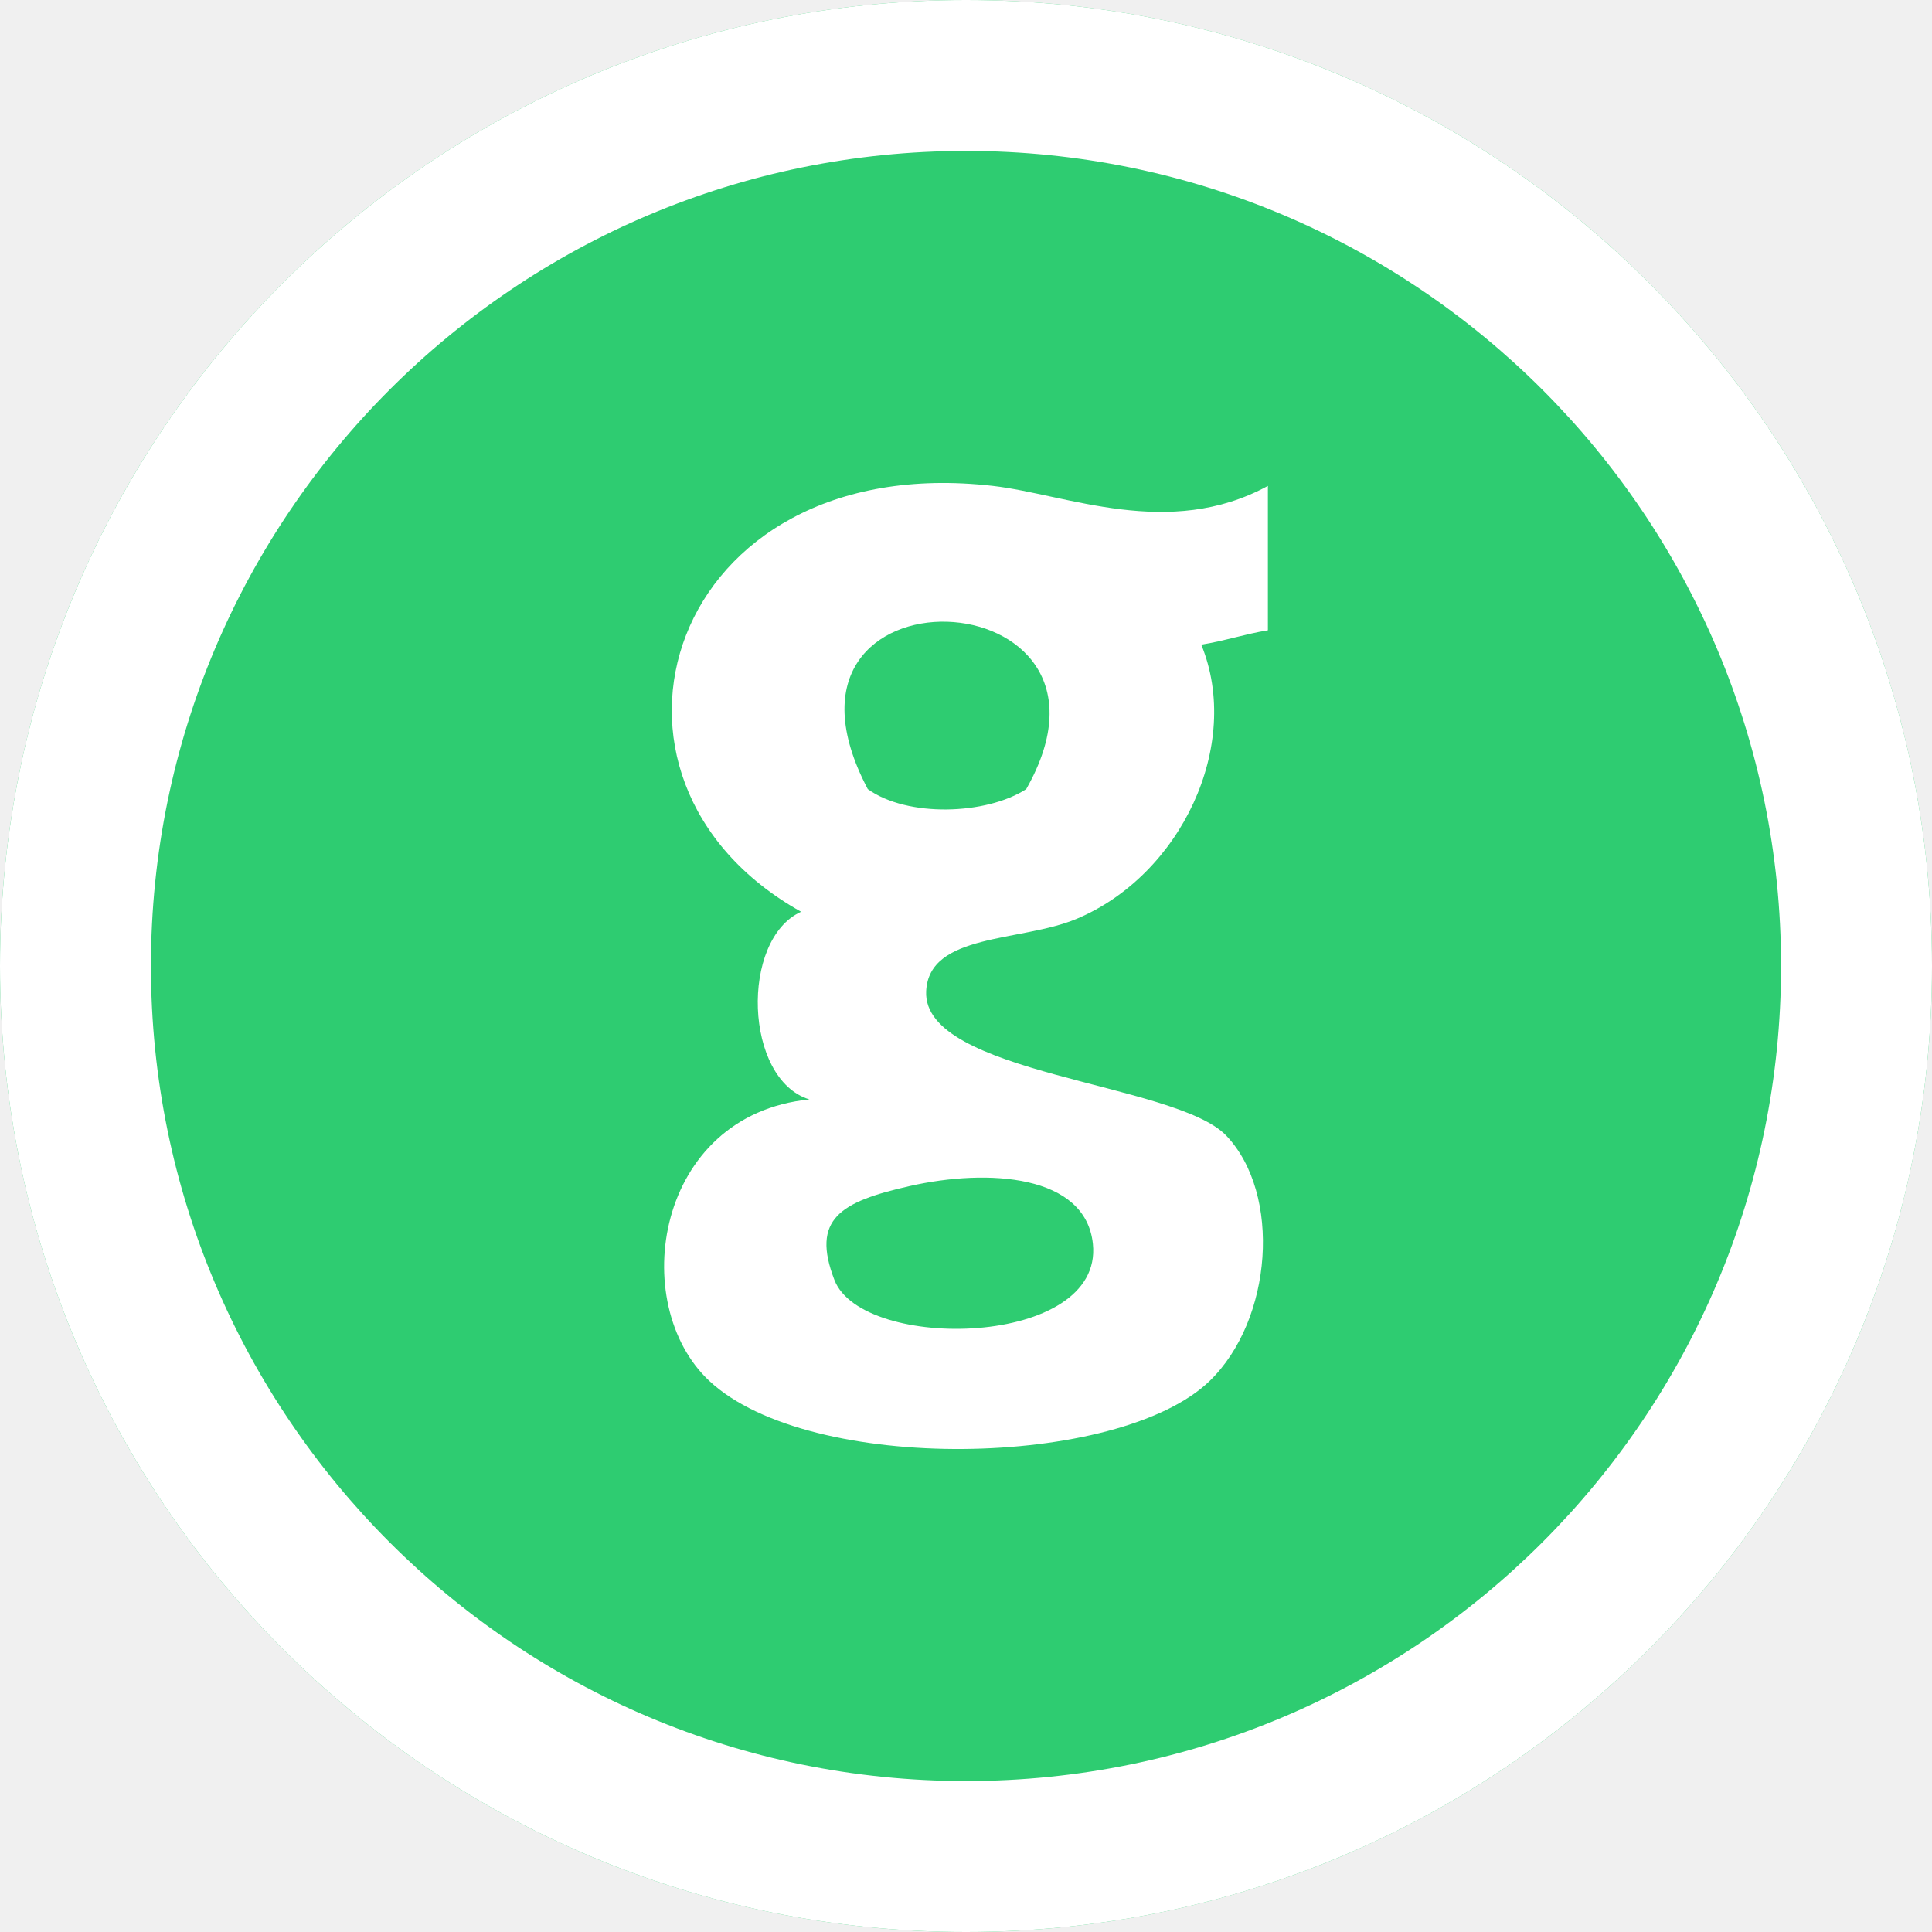
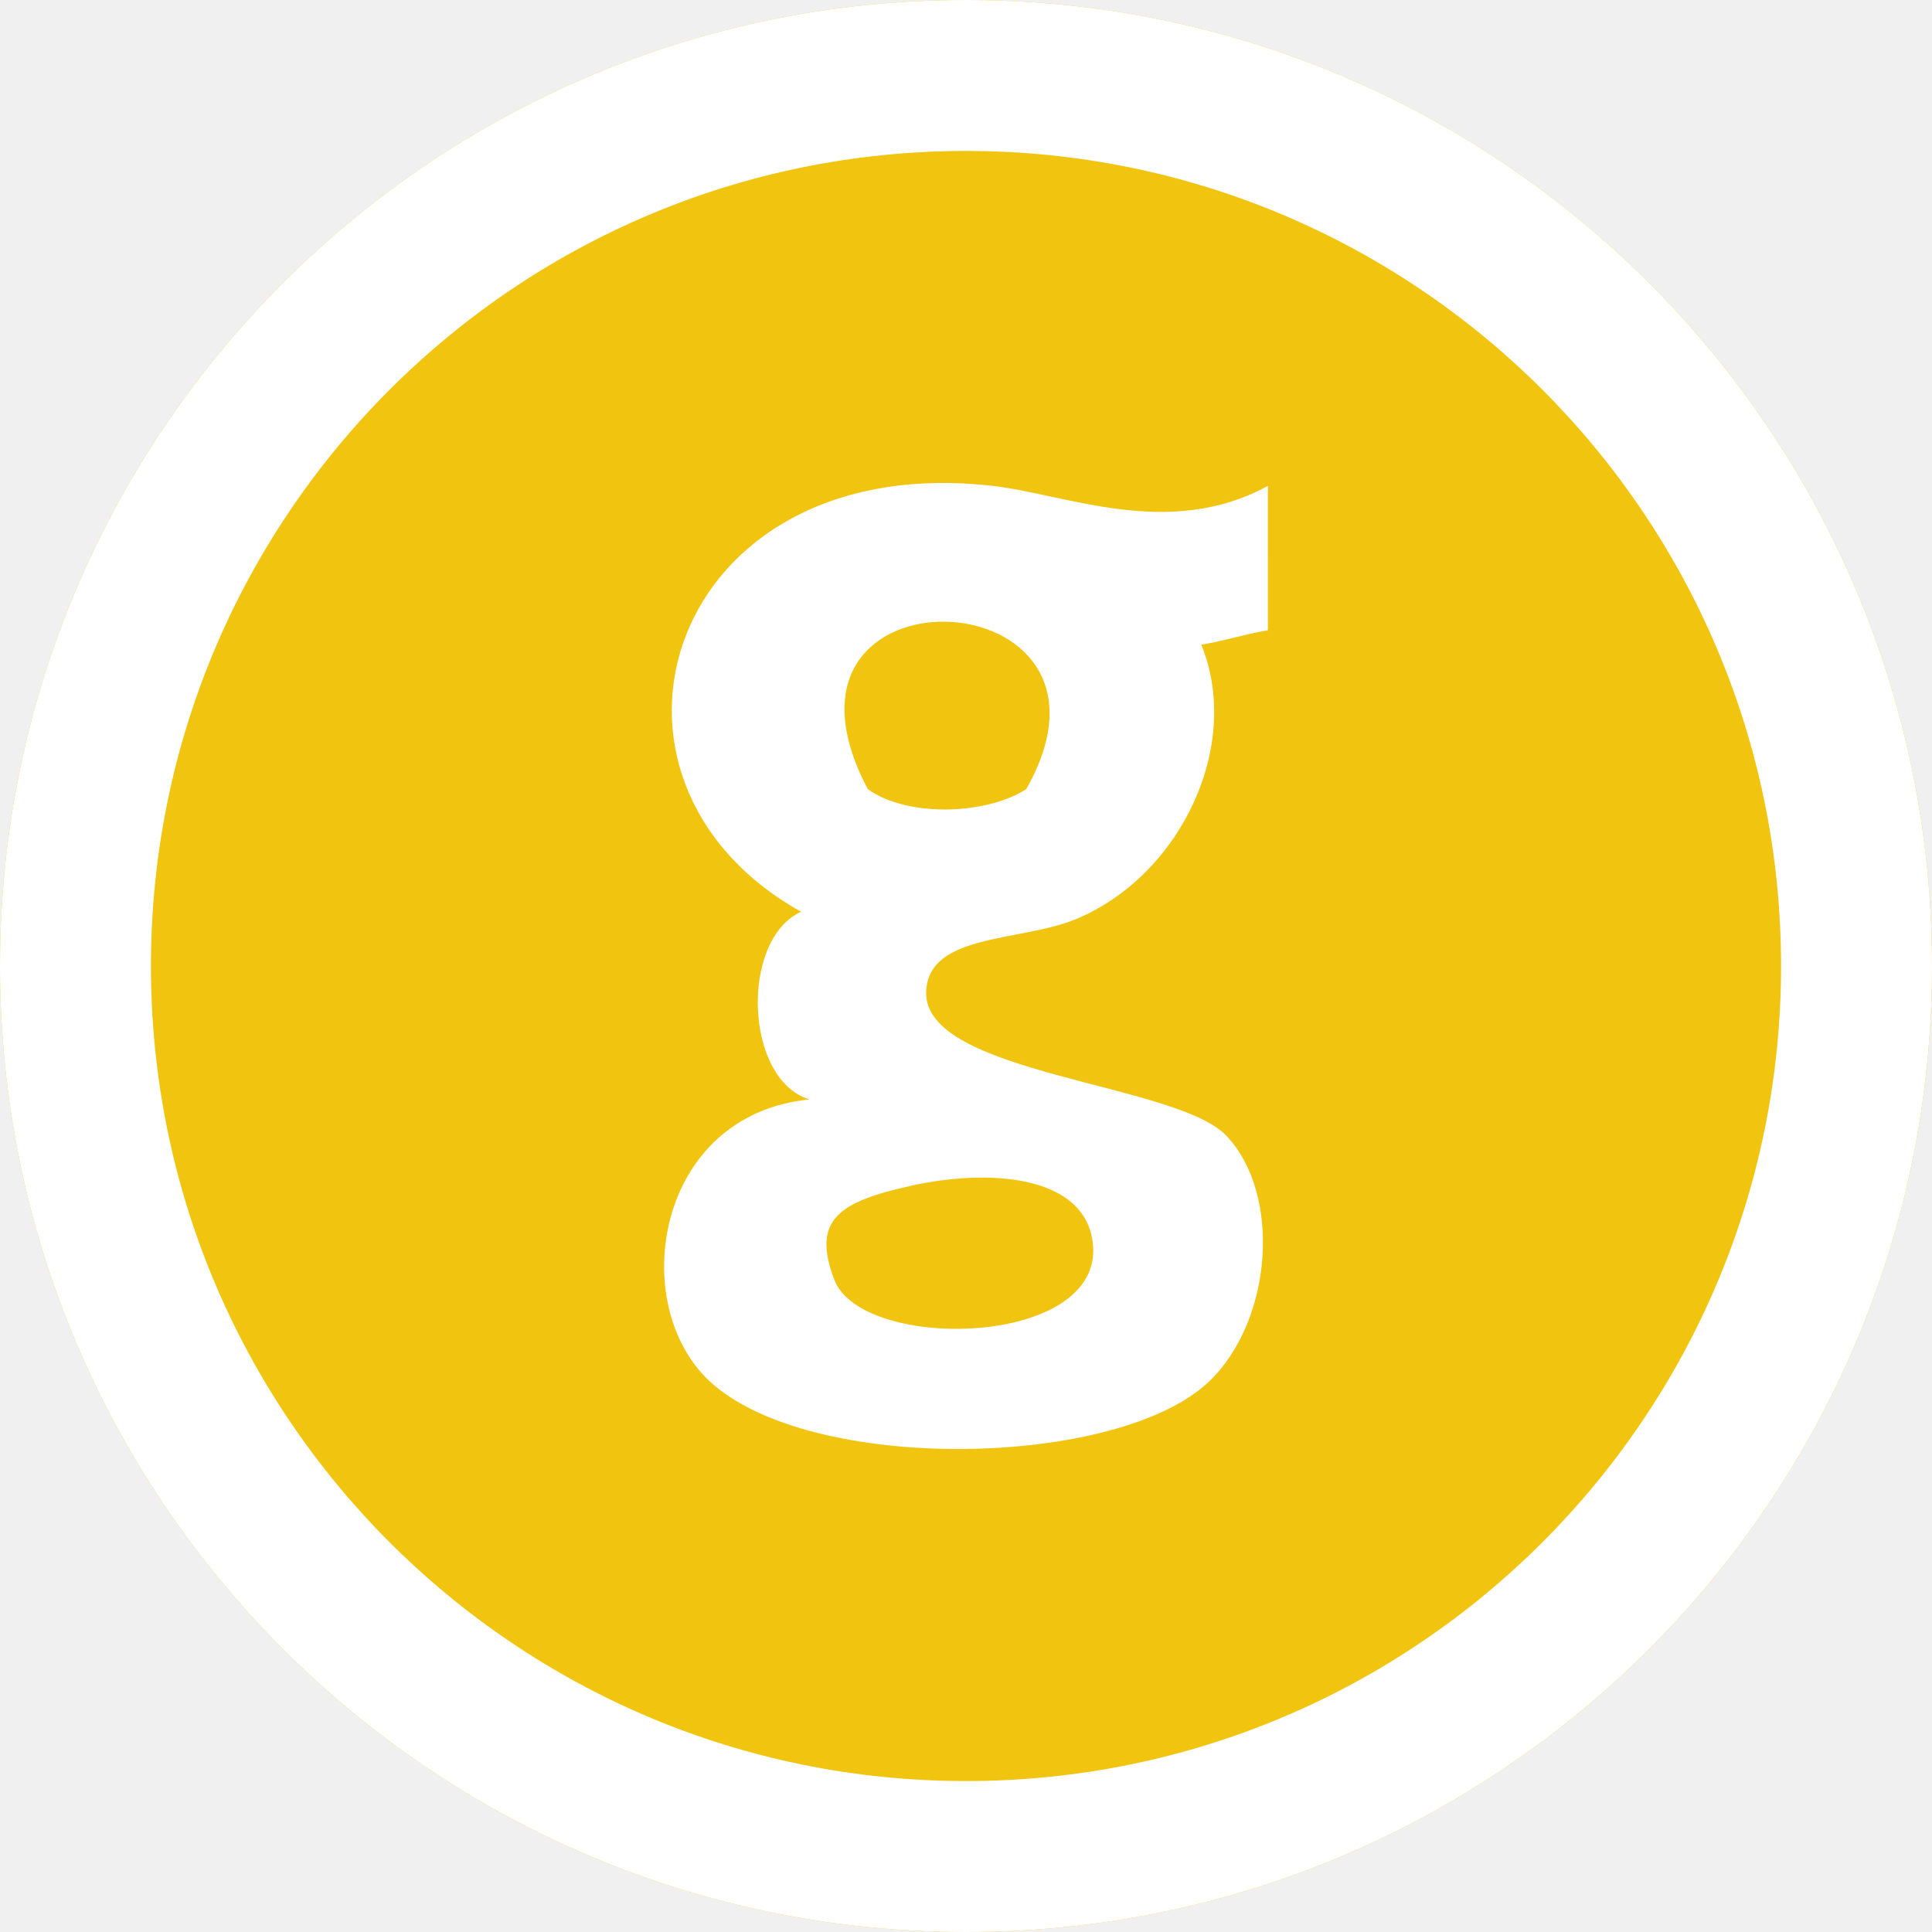
<svg xmlns="http://www.w3.org/2000/svg" version="1.1" id="Layer_1" x="0px" y="0px" width="512px" height="512px" viewBox="0 0 512 512" enable-background="new 0 0 512 512" xml:space="preserve" fill="white">
-   <path fill="#2ecc71" d="M256,0C114.609,0,0,114.609,0,256s114.609,256,256,256s256-114.609,256-256S397.391,0,256,0z" />
+   <path fill="#f1c40f" d="M256,0C114.609,0,0,114.609,0,256s114.609,256,256,256s256-114.609,256-256S397.391,0,256,0z" />
  <path d="M256,0C114.609,0,0,114.609,0,256s114.609,256,256,256s256-114.609,256-256S397.391,0,256,0z M256,472  c-119.297,0-216-96.703-216-216S136.703,40,256,40s216,96.703,216,216S375.297,472,256,472z" />
  <path fill-rule="evenodd" clip-rule="evenodd" d="M336.005,128.769c-26.266,14.312-53.359,2.234-72.891,0  c-86.234-9.891-113.641,77.734-50.812,112.859c-16.172,7.312-15.109,44.453,2.203,49.734c-40.812,4.078-48.391,54.188-26.5,74.625  c26.625,24.844,108.531,23.188,132.547,0c16.766-16.219,19.109-49.625,4.422-65.031c-13.391-14.078-80.562-16.203-79.531-38.266  c0.719-15.438,25.016-13,39.766-19.141c27.734-11.547,44.047-46.109,33.141-72.703c6.188-1,11.469-2.797,17.656-3.812  C336.005,154.284,336.005,141.534,336.005,128.769z M229.974,209.128c-32.328-61.344,74.344-56.953,41.984,0  C261.349,215.972,240.458,216.659,229.974,209.128z M289.63,329.644c2.859,27.5-61.094,28.719-68.5,9.562  c-6.219-16.141,1.531-20.719,19.891-24.875C261.817,309.612,287.708,311.237,289.63,329.644z" />
</svg>
